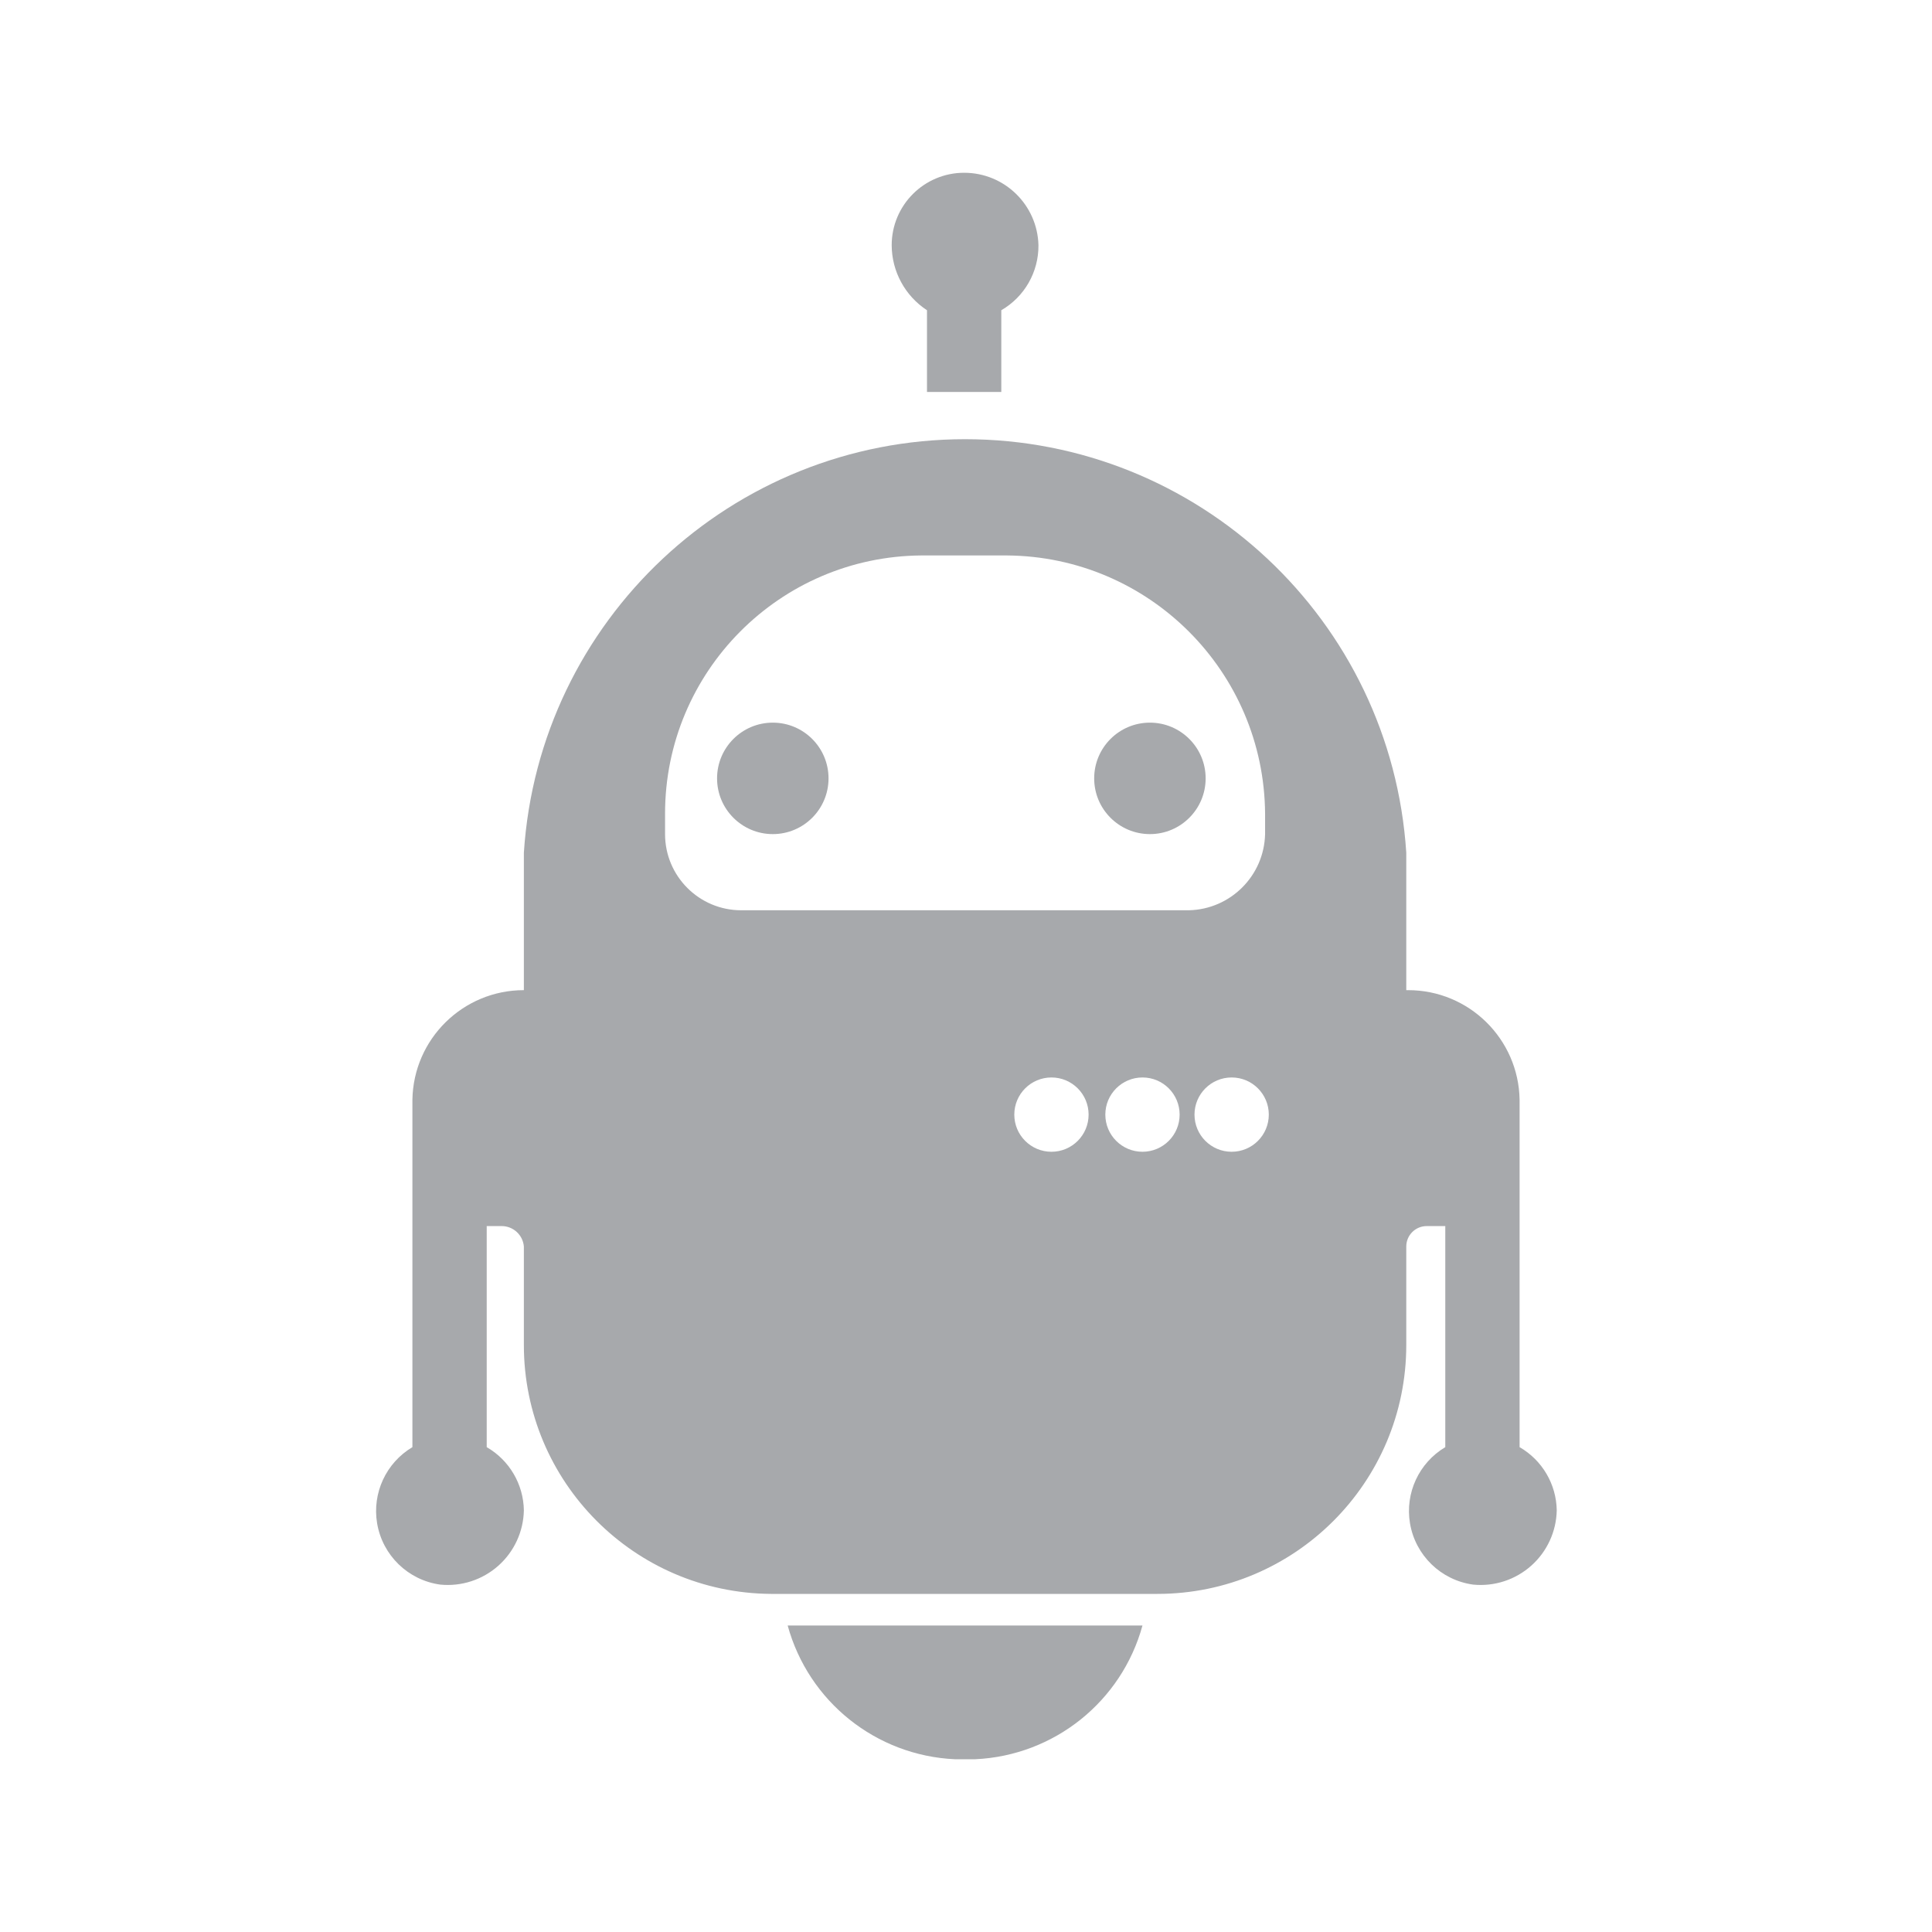
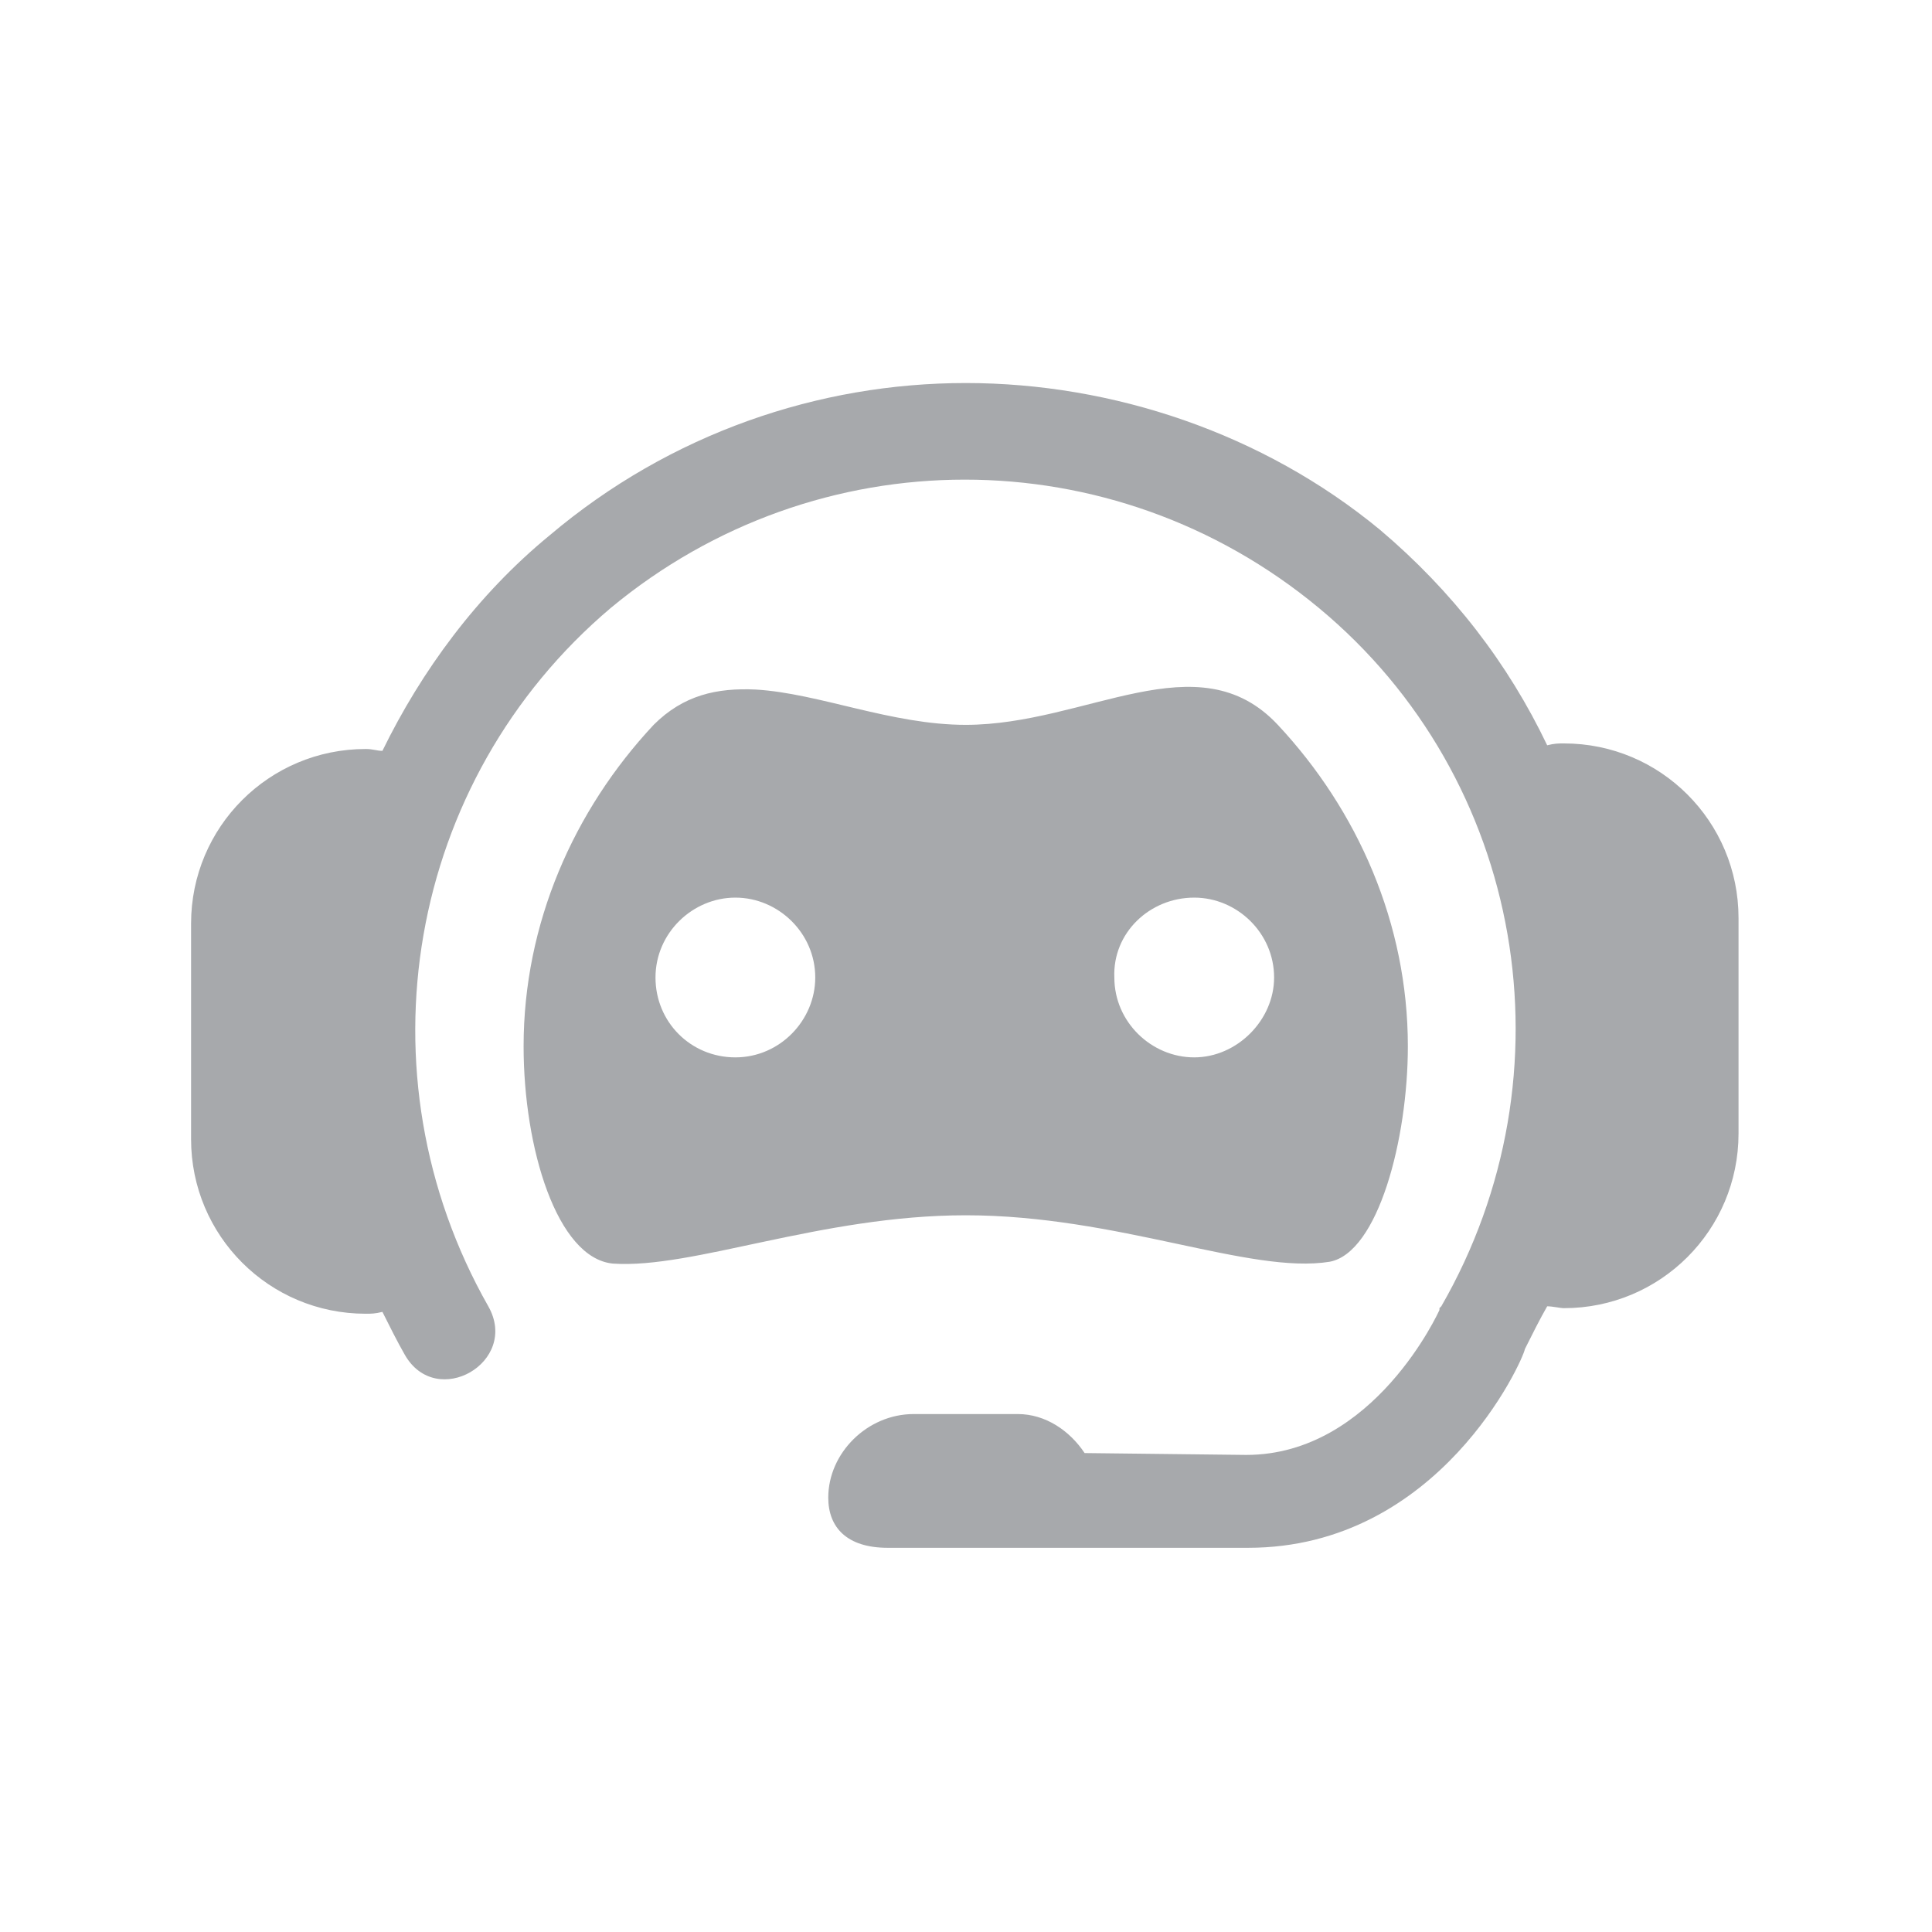
- <svg xmlns="http://www.w3.org/2000/svg" viewBox="0 0 104 104">
-   <defs>
-     <style>.cls-1{fill:#a7a9ac;}.cls-2{fill:none;}</style>
-   </defs>
-   <g id="Livello_1" data-name="Livello 1">
-     <circle class="cls-1" cx="41.6" cy="41.9" r="3" />
-     <circle class="cls-1" cx="61.9" cy="41.9" r="3" />
-     <path class="cls-1" d="M61.5,87.5H42.4a9.8,9.8,0,0,0,9,7.2h1.1A9.8,9.8,0,0,0,61.5,87.5Z" />
-     <path class="cls-1" d="M55.9,13.2a4,4,0,0,0-4-3.9A3.9,3.9,0,0,0,48,13.2a4.2,4.2,0,0,0,1.9,3.5v4.4h4V16.7A4,4,0,0,0,55.9,13.2Z" />
-     <path class="cls-1" d="M81.8,77.9V59.2a6,6,0,0,0-6-5.9h-.1V45.9h0a23.8,23.8,0,0,0-47.5,0h0v7.4a6,6,0,0,0-6,5.9V77.9A4,4,0,0,0,20.3,82a4,4,0,0,0,3.4,3.3,4.1,4.1,0,0,0,4.5-4,4,4,0,0,0-2-3.4V66H27a1.2,1.2,0,0,1,1.2,1.1v5.3A13.4,13.4,0,0,0,41.5,85.8H62.3A13.4,13.4,0,0,0,75.7,72.4V67.1A1.1,1.1,0,0,1,76.8,66h1V77.9A4,4,0,0,0,75.9,82a4,4,0,0,0,3.4,3.3,4.1,4.1,0,0,0,4.5-4A4,4,0,0,0,81.8,77.9ZM56.6,62a2,2,0,1,1,2-2A2,2,0,0,1,56.6,62Zm4.9,0a2,2,0,1,1,2-2A2,2,0,0,1,61.5,62ZM39.9,49a4.1,4.1,0,0,1-4.1-4.1V43.8A13.9,13.9,0,0,1,49.6,29.9h4.6A14,14,0,0,1,68.1,43.8v1.1A4.2,4.2,0,0,1,64,49ZM66.3,62a2,2,0,1,1,2-2A2,2,0,0,1,66.3,62Z" />
-     <rect class="cls-2" width="104" height="104" />
+ <svg xmlns="http://www.w3.org/2000/svg" version="1.1" id="Layer_1" x="0px" y="0px" viewBox="0 0 104 104" style="enable-background:new 0 0 104 104;" xml:space="preserve">
+   <style type="text/css">
+ 	.st0{fill:none;}
+ 	.st1{fill-rule:evenodd;clip-rule:evenodd;fill:#A7A9AC;}
+ </style>
+   <rect y="0" class="st0" width="104" height="104" />
+   <g id="layer1" transform="translate(-25.41456,-111.2813)">
+     <path id="rect6094-5-9" class="st1" d="M77.4,131.9c-7.9,0-15.9,2.7-22.4,8.2c-3.9,3.2-6.9,7.3-9,11.6c-0.3,0-0.5-0.1-0.9-0.1   c-5.2,0-9.4,4.2-9.4,9.4v11.6c0,5.2,4.2,9.4,9.4,9.4c0.3,0,0.5,0,0.9-0.1c0.4,0.8,0.8,1.6,1.2,2.3c1.7,3,6.2,0.4,4.5-2.6   c-7.1-12.5-4.4-28.3,6.6-37.6c11.1-9.2,27-9.2,38.1,0s13.8,25.1,6.6,37.6l-0.1,0.1v0.1c0,0-3.5,7.8-10.4,7.8l-8.7-0.1   c-0.8-1.2-2.1-2.1-3.6-2.1h-5.6c-2.5,0-4.6,2.1-4.6,4.5c0,1.6,1,2.7,3.2,2.7h19.4c10.3,0,14.8-10.1,14.9-10.7l0,0   c0.4-0.8,0.8-1.6,1.2-2.3c0.3,0,0.7,0.1,0.9,0.1c5.2,0,9.4-4.2,9.4-9.4v-11.6c0-5.2-4.2-9.4-9.4-9.4c-0.3,0-0.5,0-0.9,0.1   c-2.1-4.4-5.1-8.3-9-11.6C93.4,134.6,85.3,131.9,77.4,131.9L77.4,131.9z M66.1,148.4c-2.1-0.1-3.9,0.3-5.5,1.9   c-4.3,4.6-7,10.7-7,17.3c0,5.5,1.8,11.4,4.8,11.7c4.3,0.3,11.2-2.6,19-2.6c8.2,0,15.3,3.2,19.6,2.5c2.6-0.5,4.2-6.6,4.2-11.6   c0-6.6-2.7-12.7-7-17.3c-4.3-4.6-10.3,0-16.8,0C73.4,150.3,69.5,148.6,66.1,148.4z M65,159.6c2.3,0,4.3,1.9,4.3,4.3   c0,2.3-1.9,4.3-4.3,4.3s-4.3-1.9-4.3-4.3C60.7,161.5,62.7,159.6,65,159.6z M89.7,159.6c2.3,0,4.3,1.9,4.3,4.3c0,2.3-2,4.3-4.3,4.3   s-4.3-1.9-4.3-4.3C85.3,161.5,87.3,159.6,89.7,159.6z" />
  </g>
</svg>
